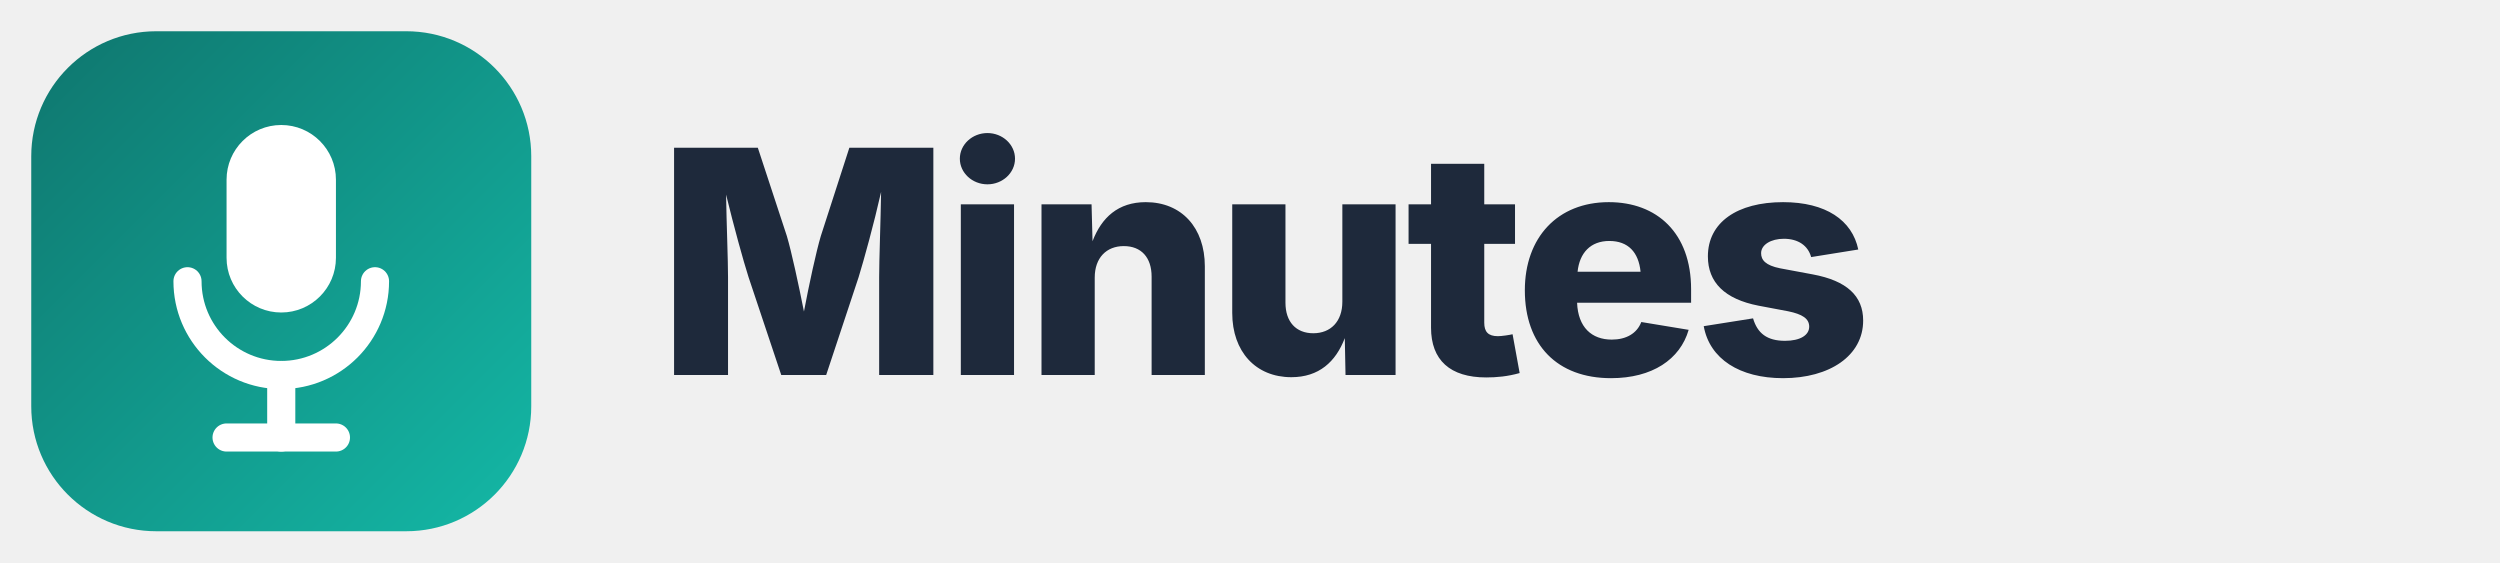
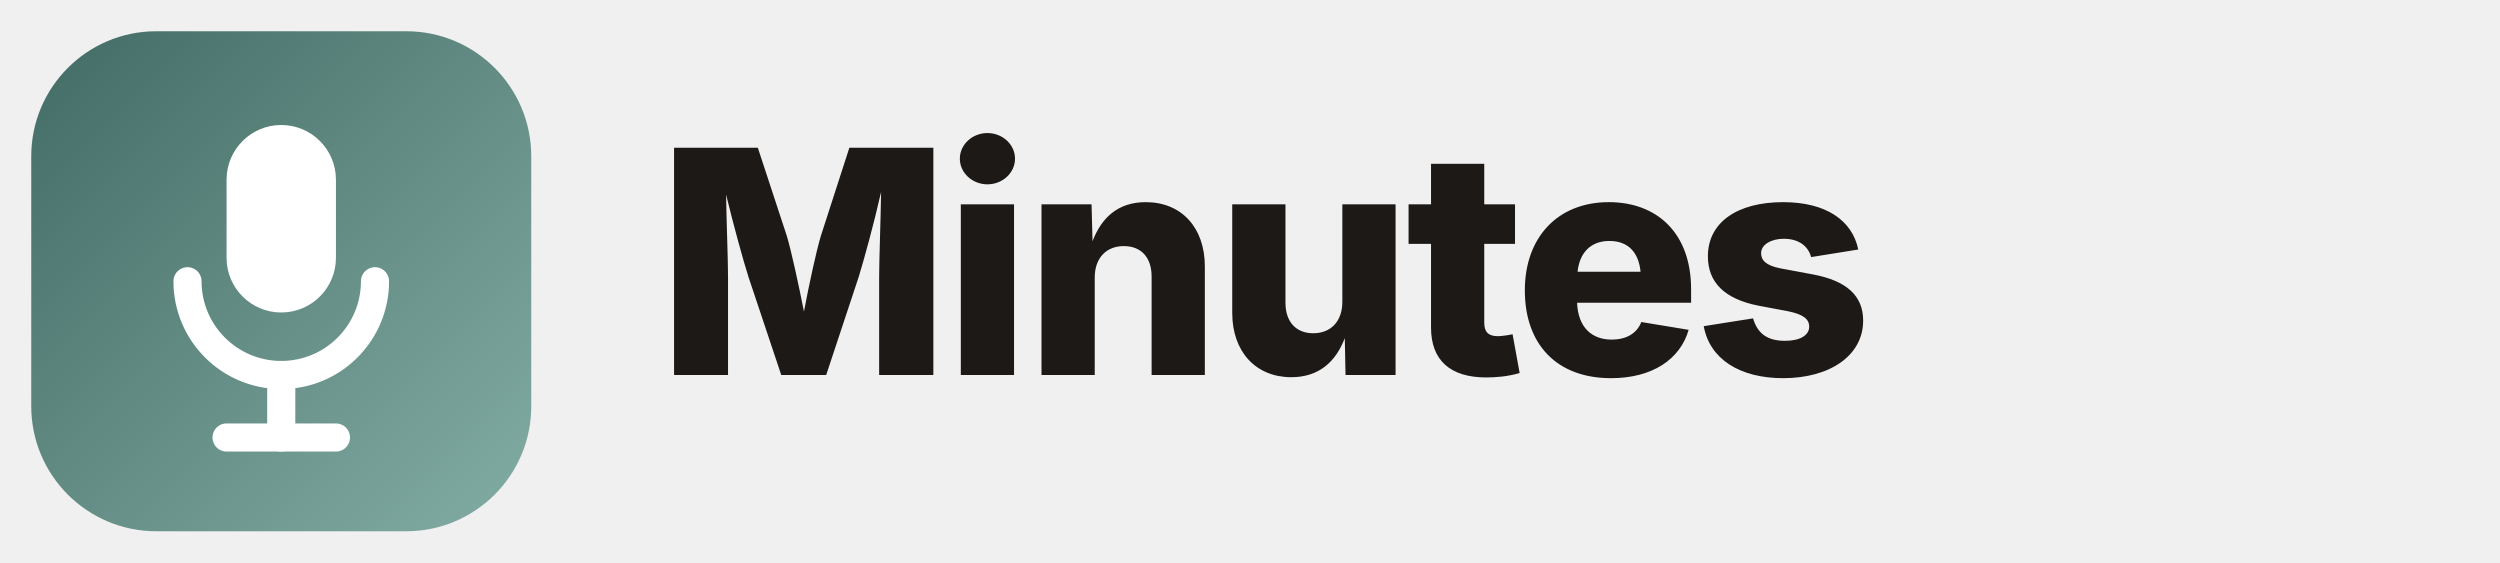
<svg xmlns="http://www.w3.org/2000/svg" width="160" height="36" viewBox="0 0 160 36">
  <defs>
    <linearGradient id="logoGrad" x1="0%" y1="0%" x2="100%" y2="100%">
-       <stop offset="0%" stop-color="#0f766e" />
-       <stop offset="100%" stop-color="#14b8a6" />
+       <stop offset="0%" stop-color="#436b65" />
+       <stop offset="100%" stop-color="#82ada4" />
    </linearGradient>
  </defs>
  <rect x="2" y="2" width="32" height="32" rx="8" fill="url(#logoGrad)" />
  <rect x="14.5" y="8" width="7" height="12" rx="3.5" fill="#fff" />
  <path d="M12 18a6 6 0 0 0 12 0" fill="none" stroke="#fff" stroke-width="1.8" stroke-linecap="round" />
  <line x1="18" y1="24" x2="18" y2="28" stroke="#fff" stroke-width="1.8" stroke-linecap="round" />
  <line x1="14.5" y1="28" x2="21.5" y2="28" stroke="#fff" stroke-width="1.8" stroke-linecap="round" />
-   <text x="42" y="24" font-family="system-ui, -apple-system, sans-serif" font-size="20" font-weight="800" fill="#1e293b" letter-spacing="-0.5">Minutes</text>
+   <text x="42" y="24" font-family="system-ui, -apple-system, sans-serif" font-size="20" font-weight="800" fill="#1c1917" letter-spacing="-0.5">Minutes</text>
</svg>
